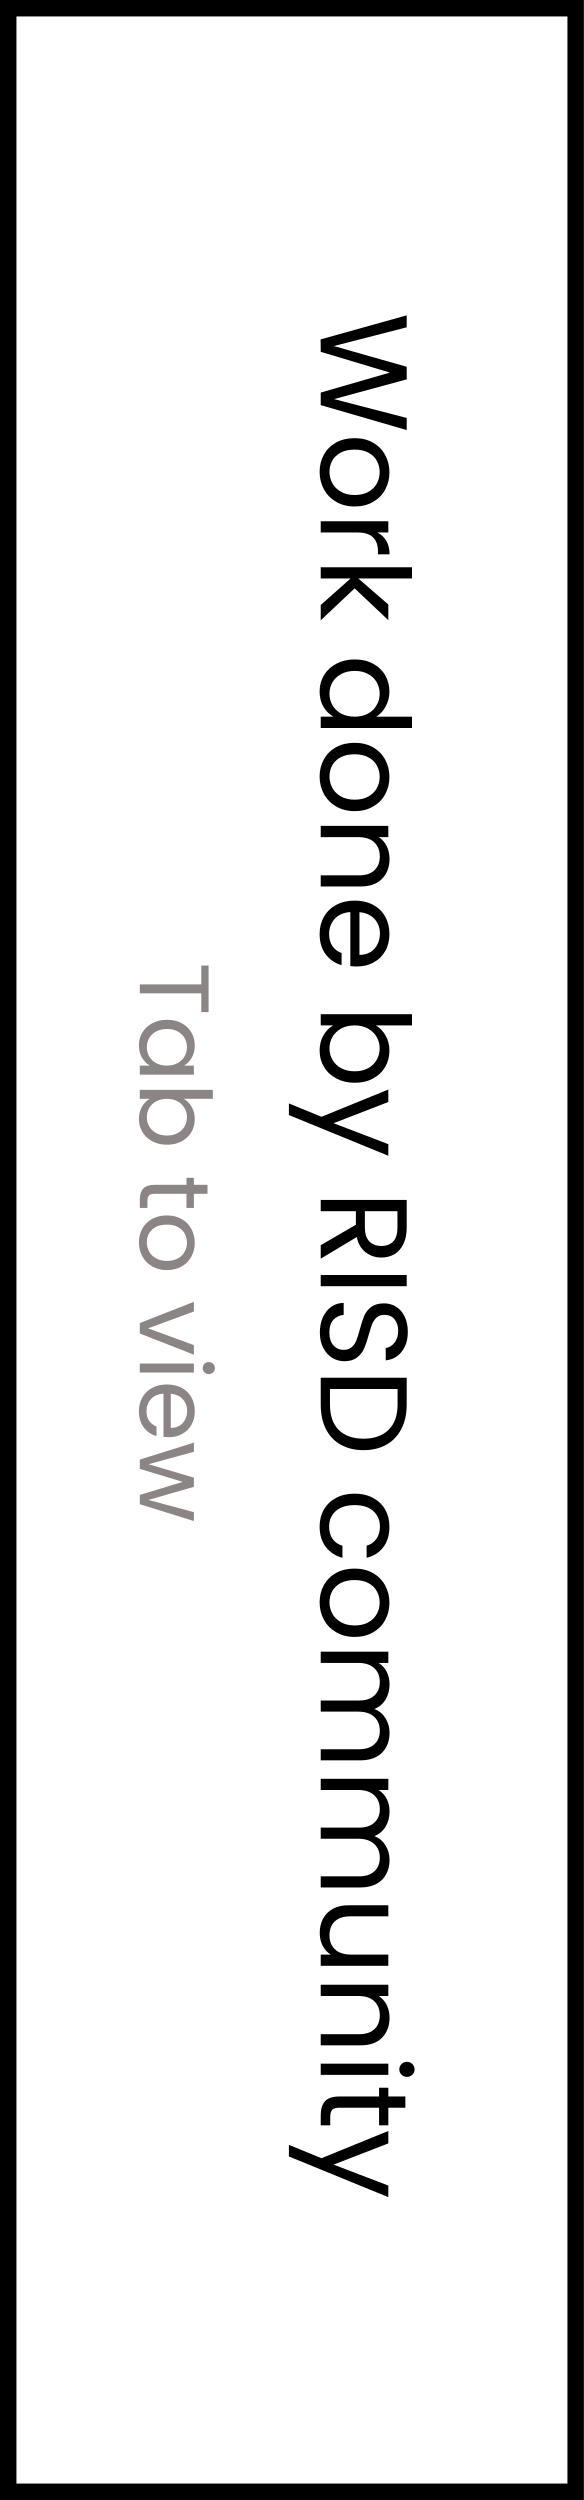
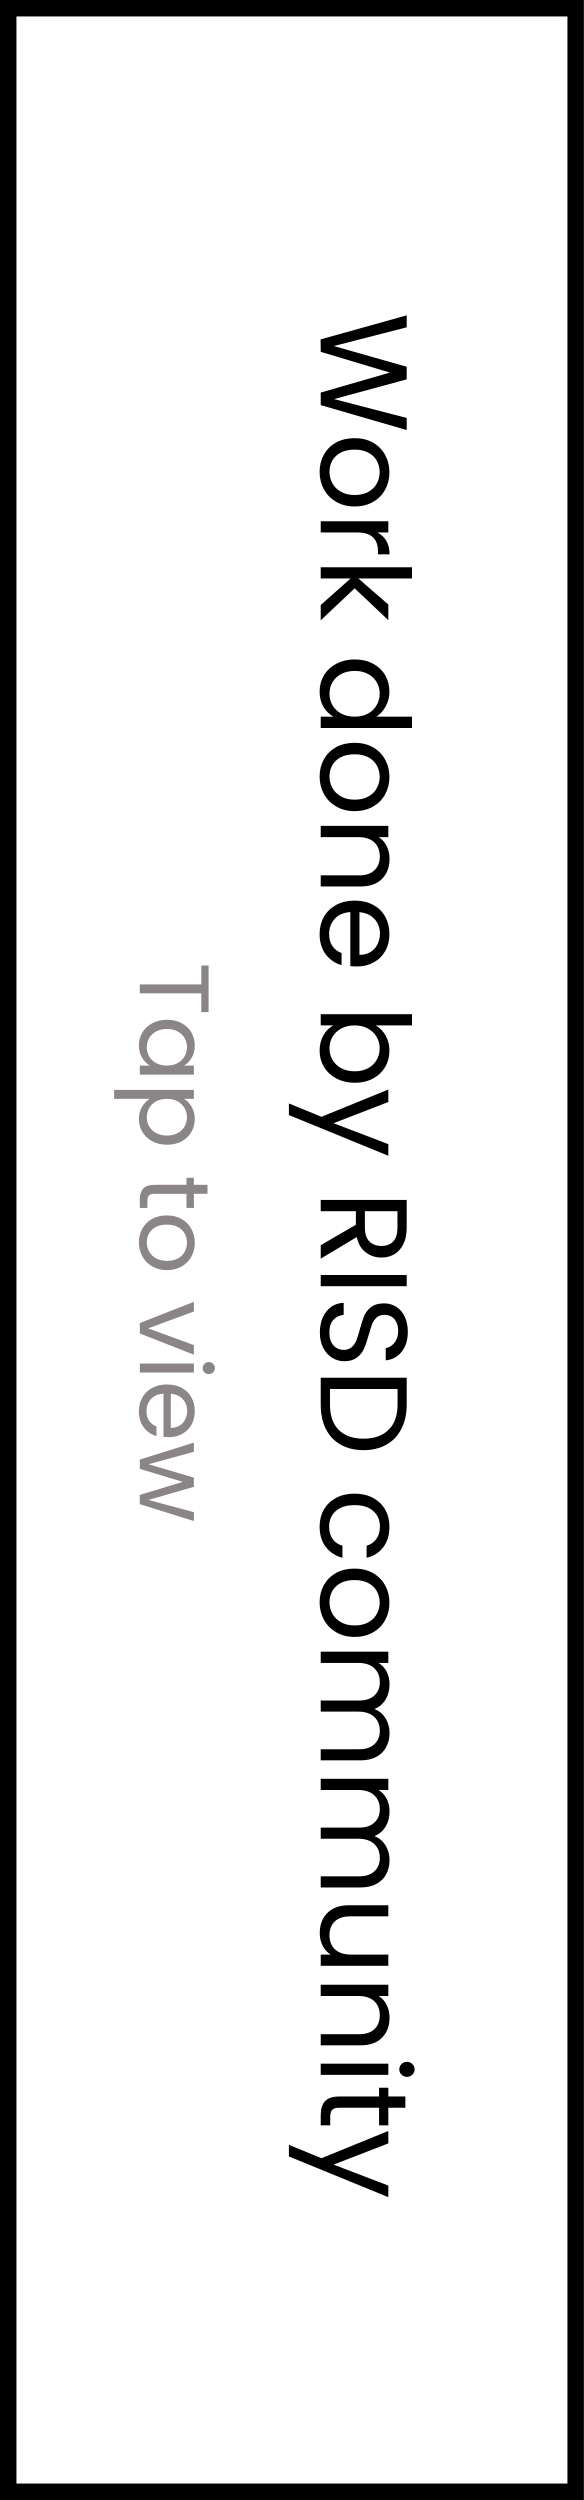
<svg xmlns="http://www.w3.org/2000/svg" width="71" height="304" viewBox="0 0 71 304" fill="none">
  <rect x="1" y="1" width="69" height="302" fill="white" stroke="black" stroke-width="2" />
  <path d="M49.455 52.295L39 49.265L39 47.735L47.415 45.305L39 42.785L38.985 41.27L49.455 38.345L49.455 39.8L40.59 42.08L49.455 44.6L49.455 46.13L40.62 48.53L49.455 50.825L49.455 52.295ZM38.865 57.374C38.865 56.604 39.04 55.904 39.39 55.274C39.74 54.654 40.235 54.164 40.875 53.804C41.525 53.454 42.275 53.279 43.125 53.279C43.965 53.279 44.705 53.459 45.345 53.819C45.995 54.189 46.49 54.689 46.83 55.319C47.18 55.949 47.355 56.654 47.355 57.434C47.355 58.214 47.18 58.919 46.83 59.549C46.49 60.179 46 60.674 45.36 61.034C44.72 61.404 43.975 61.589 43.125 61.589C42.275 61.589 41.525 61.399 40.875 61.019C40.235 60.649 39.74 60.144 39.39 59.504C39.04 58.864 38.865 58.154 38.865 57.374ZM40.065 57.374C40.065 57.864 40.18 58.324 40.41 58.754C40.64 59.184 40.985 59.529 41.445 59.789C41.905 60.059 42.465 60.194 43.125 60.194C43.785 60.194 44.345 60.064 44.805 59.804C45.265 59.544 45.605 59.204 45.825 58.784C46.055 58.364 46.17 57.909 46.17 57.419C46.17 56.919 46.055 56.459 45.825 56.039C45.605 55.629 45.265 55.299 44.805 55.049C44.345 54.799 43.785 54.674 43.125 54.674C42.455 54.674 41.89 54.794 41.43 55.034C40.97 55.284 40.625 55.614 40.395 56.024C40.175 56.434 40.065 56.884 40.065 57.374ZM45.885 64.749C46.355 64.989 46.72 65.329 46.98 65.769C47.24 66.219 47.37 66.763 47.37 67.403L45.96 67.403L45.96 67.043C45.96 65.513 45.13 64.749 43.47 64.749L39 64.749L39 63.383L47.22 63.383L47.22 64.749L45.885 64.749ZM39 73.569L42.63 70.344L39 70.344L39 68.979L50.1 68.979L50.1 70.344L43.575 70.344L47.22 73.509L47.22 75.414L43.125 71.544L39 75.429L39 73.569ZM43.14 80.188C43.98 80.188 44.715 80.358 45.345 80.698C45.985 81.038 46.48 81.503 46.83 82.093C47.18 82.693 47.355 83.363 47.355 84.103C47.355 84.743 47.205 85.338 46.905 85.888C46.615 86.438 46.23 86.858 45.75 87.148L50.1 87.148L50.1 88.528L39 88.528L39 87.148L40.545 87.148C40.055 86.878 39.65 86.478 39.33 85.948C39.02 85.418 38.865 84.798 38.865 84.088C38.865 83.358 39.045 82.693 39.405 82.093C39.765 81.503 40.27 81.038 40.92 80.698C41.57 80.358 42.31 80.188 43.14 80.188ZM43.125 87.148C43.745 87.148 44.285 87.023 44.745 86.773C45.205 86.523 45.555 86.183 45.795 85.753C46.045 85.333 46.17 84.868 46.17 84.358C46.17 83.848 46.05 83.383 45.81 82.963C45.57 82.543 45.22 82.208 44.76 81.958C44.3 81.708 43.76 81.583 43.14 81.583C42.51 81.583 41.96 81.708 41.49 81.958C41.03 82.208 40.675 82.543 40.425 82.963C40.185 83.383 40.065 83.848 40.065 84.358C40.065 84.868 40.185 85.333 40.425 85.753C40.675 86.183 41.03 86.523 41.49 86.773C41.96 87.023 42.505 87.148 43.125 87.148ZM38.865 94.42C38.865 93.65 39.04 92.95 39.39 92.32C39.74 91.7 40.235 91.21 40.875 90.85C41.525 90.5 42.275 90.325 43.125 90.325C43.965 90.325 44.705 90.505 45.345 90.865C45.995 91.235 46.49 91.735 46.83 92.365C47.18 92.995 47.355 93.7 47.355 94.48C47.355 95.26 47.18 95.965 46.83 96.595C46.49 97.225 46 97.72 45.36 98.08C44.72 98.45 43.975 98.635 43.125 98.635C42.275 98.635 41.525 98.445 40.875 98.065C40.235 97.695 39.74 97.19 39.39 96.55C39.04 95.91 38.865 95.2 38.865 94.42ZM40.065 94.42C40.065 94.91 40.18 95.37 40.41 95.8C40.64 96.23 40.985 96.575 41.445 96.835C41.905 97.105 42.465 97.24 43.125 97.24C43.785 97.24 44.345 97.11 44.805 96.85C45.265 96.59 45.605 96.25 45.825 95.83C46.055 95.41 46.17 94.955 46.17 94.465C46.17 93.965 46.055 93.505 45.825 93.085C45.605 92.675 45.265 92.345 44.805 92.095C44.345 91.845 43.785 91.72 43.125 91.72C42.455 91.72 41.89 91.84 41.43 92.08C40.97 92.33 40.625 92.66 40.395 93.07C40.175 93.48 40.065 93.93 40.065 94.42ZM47.37 104.434C47.37 105.434 47.065 106.244 46.455 106.864C45.855 107.484 44.985 107.794 43.845 107.794L39 107.794L39 106.444L43.65 106.444C44.47 106.444 45.095 106.239 45.525 105.829C45.965 105.419 46.185 104.859 46.185 104.149C46.185 103.429 45.96 102.854 45.51 102.424C45.06 102.004 44.405 101.794 43.545 101.794L39 101.794L39 100.429L47.22 100.429L47.22 101.794L46.05 101.794C46.47 102.064 46.795 102.429 47.025 102.889C47.255 103.359 47.37 103.874 47.37 104.434ZM43.425 117.524C43.165 117.524 42.89 117.509 42.6 117.479L42.6 110.909C41.79 110.959 41.155 111.234 40.695 111.734C40.245 112.244 40.02 112.859 40.02 113.579C40.02 114.169 40.155 114.659 40.425 115.049C40.705 115.449 41.075 115.729 41.535 115.889L41.535 117.359C40.745 117.139 40.1 116.699 39.6 116.039C39.11 115.379 38.865 114.559 38.865 113.579C38.865 112.799 39.04 112.099 39.39 111.479C39.74 110.869 40.235 110.389 40.875 110.039C41.525 109.689 42.275 109.514 43.125 109.514C43.975 109.514 44.72 109.684 45.36 110.024C46 110.364 46.49 110.839 46.83 111.449C47.18 112.069 47.355 112.779 47.355 113.579C47.355 114.359 47.185 115.049 46.845 115.649C46.505 116.249 46.035 116.709 45.435 117.029C44.845 117.359 44.175 117.524 43.425 117.524ZM43.71 116.114C44.23 116.114 44.675 115.999 45.045 115.769C45.425 115.539 45.71 115.224 45.9 114.824C46.1 114.434 46.2 113.999 46.2 113.519C46.2 112.829 45.98 112.239 45.54 111.749C45.1 111.269 44.49 110.994 43.71 110.924L43.71 116.114ZM45.69 124.69C46.18 124.97 46.58 125.38 46.89 125.92C47.2 126.46 47.355 127.075 47.355 127.765C47.355 128.505 47.18 129.17 46.83 129.76C46.48 130.35 45.985 130.815 45.345 131.155C44.715 131.495 43.98 131.665 43.14 131.665C42.31 131.665 41.57 131.495 40.92 131.155C40.27 130.815 39.765 130.345 39.405 129.745C39.045 129.155 38.865 128.495 38.865 127.765C38.865 127.055 39.02 126.43 39.33 125.89C39.64 125.36 40.035 124.96 40.515 124.69L39 124.69L39 123.325L50.1 123.325L50.1 124.69L45.69 124.69ZM43.14 130.27C43.76 130.27 44.3 130.145 44.76 129.895C45.22 129.645 45.57 129.305 45.81 128.875C46.05 128.455 46.17 127.99 46.17 127.48C46.17 126.98 46.045 126.515 45.795 126.085C45.555 125.665 45.2 125.325 44.73 125.065C44.27 124.815 43.735 124.69 43.125 124.69C42.505 124.69 41.96 124.815 41.49 125.065C41.03 125.325 40.675 125.665 40.425 126.085C40.185 126.515 40.065 126.98 40.065 127.48C40.065 127.99 40.185 128.455 40.425 128.875C40.675 129.305 41.03 129.645 41.49 129.895C41.96 130.145 42.51 130.27 43.14 130.27ZM47.22 140.542L35.13 135.592L35.13 134.182L39.09 135.802L47.22 132.487L47.22 134.002L40.56 136.582L47.22 139.132L47.22 140.542ZM39 151.418L43.275 148.928L43.275 147.278L39 147.278L39 145.913L49.455 145.913L49.455 149.288C49.455 150.078 49.32 150.743 49.05 151.283C48.78 151.833 48.415 152.243 47.955 152.513C47.495 152.783 46.97 152.918 46.38 152.918C45.66 152.918 45.025 152.708 44.475 152.288C43.925 151.878 43.56 151.258 43.38 150.428L39 153.053L39 151.418ZM44.37 147.278L44.37 149.288C44.37 150.028 44.55 150.583 44.91 150.953C45.28 151.323 45.77 151.508 46.38 151.508C47 151.508 47.48 151.323 47.82 150.953C48.16 150.593 48.33 150.038 48.33 149.288L48.33 147.278L44.37 147.278ZM49.455 156.404L39 156.404L39 155.039L49.455 155.039L49.455 156.404ZM38.895 162.045C38.895 161.355 39.015 160.735 39.255 160.185C39.505 159.645 39.845 159.22 40.275 158.91C40.715 158.6 41.22 158.44 41.79 158.43L41.79 159.885C41.3 159.935 40.885 160.135 40.545 160.485C40.215 160.845 40.05 161.365 40.05 162.045C40.05 162.695 40.21 163.205 40.53 163.575C40.86 163.955 41.28 164.145 41.79 164.145C42.19 164.145 42.515 164.035 42.765 163.815C43.015 163.595 43.205 163.32 43.335 162.99C43.465 162.66 43.605 162.215 43.755 161.655C43.935 160.965 44.115 160.41 44.295 159.99C44.475 159.58 44.755 159.225 45.135 158.925C45.525 158.635 46.045 158.49 46.695 158.49C47.265 158.49 47.77 158.635 48.21 158.925C48.65 159.215 48.99 159.62 49.23 160.14C49.47 160.67 49.59 161.275 49.59 161.955C49.59 162.935 49.345 163.735 48.855 164.355C48.365 164.985 47.715 165.34 46.905 165.42L46.905 163.92C47.305 163.87 47.655 163.66 47.955 163.29C48.265 162.92 48.42 162.43 48.42 161.82C48.42 161.25 48.27 160.785 47.97 160.425C47.68 160.065 47.27 159.885 46.74 159.885C46.36 159.885 46.05 159.99 45.81 160.2C45.57 160.42 45.385 160.685 45.255 160.995C45.135 161.315 44.995 161.76 44.835 162.33C44.645 163.02 44.455 163.575 44.265 163.995C44.085 164.415 43.8 164.775 43.41 165.075C43.03 165.375 42.51 165.525 41.85 165.525C41.34 165.525 40.86 165.39 40.41 165.12C39.96 164.85 39.595 164.45 39.315 163.92C39.035 163.39 38.895 162.765 38.895 162.045ZM49.455 170.789C49.455 171.929 49.24 172.914 48.81 173.744C48.39 174.584 47.785 175.224 46.995 175.664C46.205 176.114 45.275 176.339 44.205 176.339C43.135 176.339 42.205 176.114 41.415 175.664C40.635 175.224 40.035 174.584 39.615 173.744C39.205 172.914 39 171.929 39 170.789L39 167.534L49.455 167.534L49.455 170.789ZM40.125 170.789C40.125 172.139 40.48 173.169 41.19 173.879C41.91 174.589 42.915 174.944 44.205 174.944C45.505 174.944 46.52 174.584 47.25 173.864C47.98 173.154 48.345 172.129 48.345 170.789L48.345 168.899L40.125 168.899L40.125 170.789ZM43.125 181.628C43.975 181.628 44.715 181.798 45.345 182.138C45.985 182.478 46.48 182.948 46.83 183.548C47.18 184.158 47.355 184.853 47.355 185.633C47.355 186.643 47.11 187.473 46.62 188.123C46.13 188.783 45.45 189.218 44.58 189.428L44.58 187.958C45.08 187.818 45.475 187.543 45.765 187.133C46.055 186.733 46.2 186.233 46.2 185.633C46.2 184.853 45.93 184.223 45.39 183.743C44.86 183.263 44.105 183.023 43.125 183.023C42.135 183.023 41.37 183.263 40.83 183.743C40.29 184.223 40.02 184.853 40.02 185.633C40.02 186.233 40.16 186.733 40.44 187.133C40.72 187.533 41.12 187.808 41.64 187.958L41.64 189.428C40.8 189.208 40.125 188.768 39.615 188.108C39.115 187.448 38.865 186.623 38.865 185.633C38.865 184.853 39.04 184.158 39.39 183.548C39.74 182.948 40.235 182.478 40.875 182.138C41.515 181.798 42.265 181.628 43.125 181.628ZM38.865 194.835C38.865 194.065 39.04 193.365 39.39 192.735C39.74 192.115 40.235 191.625 40.875 191.265C41.525 190.915 42.275 190.74 43.125 190.74C43.965 190.74 44.705 190.92 45.345 191.28C45.995 191.65 46.49 192.15 46.83 192.78C47.18 193.41 47.355 194.115 47.355 194.895C47.355 195.675 47.18 196.38 46.83 197.01C46.49 197.64 46 198.135 45.36 198.495C44.72 198.865 43.975 199.05 43.125 199.05C42.275 199.05 41.525 198.86 40.875 198.48C40.235 198.11 39.74 197.605 39.39 196.965C39.04 196.325 38.865 195.615 38.865 194.835ZM40.065 194.835C40.065 195.325 40.18 195.785 40.41 196.215C40.64 196.645 40.985 196.99 41.445 197.25C41.905 197.52 42.465 197.655 43.125 197.655C43.785 197.655 44.345 197.525 44.805 197.265C45.265 197.005 45.605 196.665 45.825 196.245C46.055 195.825 46.17 195.37 46.17 194.88C46.17 194.38 46.055 193.92 45.825 193.5C45.605 193.09 45.265 192.76 44.805 192.51C44.345 192.26 43.785 192.135 43.125 192.135C42.455 192.135 41.89 192.255 41.43 192.495C40.97 192.745 40.625 193.075 40.395 193.485C40.175 193.895 40.065 194.345 40.065 194.835ZM47.37 210.729C47.37 211.369 47.235 211.939 46.965 212.439C46.705 212.939 46.31 213.334 45.78 213.624C45.25 213.914 44.605 214.059 43.845 214.059L39 214.059L39 212.709L43.65 212.709C44.47 212.709 45.095 212.504 45.525 212.094C45.965 211.694 46.185 211.149 46.185 210.459C46.185 209.749 45.955 209.184 45.495 208.764C45.045 208.344 44.39 208.134 43.53 208.134L39 208.134L39 206.784L43.65 206.784C44.47 206.784 45.095 206.579 45.525 206.169C45.965 205.769 46.185 205.224 46.185 204.534C46.185 203.824 45.955 203.259 45.495 202.839C45.045 202.419 44.39 202.209 43.53 202.209L39 202.209L39 200.844L47.22 200.844L47.22 202.209L46.035 202.209C46.465 202.479 46.795 202.839 47.025 203.289C47.255 203.749 47.37 204.254 47.37 204.804C47.37 205.494 47.215 206.104 46.905 206.634C46.595 207.164 46.14 207.559 45.54 207.819C46.12 208.049 46.57 208.429 46.89 208.959C47.21 209.489 47.37 210.079 47.37 210.729ZM47.37 226.184C47.37 226.824 47.235 227.394 46.965 227.894C46.705 228.394 46.31 228.789 45.78 229.079C45.25 229.369 44.605 229.514 43.845 229.514L39 229.514L39 228.164L43.65 228.164C44.47 228.164 45.095 227.959 45.525 227.549C45.965 227.149 46.185 226.604 46.185 225.914C46.185 225.204 45.955 224.639 45.495 224.219C45.045 223.799 44.39 223.589 43.53 223.589L39 223.589L39 222.239L43.65 222.239C44.47 222.239 45.095 222.034 45.525 221.624C45.965 221.224 46.185 220.679 46.185 219.989C46.185 219.279 45.955 218.714 45.495 218.294C45.045 217.874 44.39 217.664 43.53 217.664L39 217.664L39 216.299L47.22 216.299L47.22 217.664L46.035 217.664C46.465 217.934 46.795 218.294 47.025 218.744C47.255 219.204 47.37 219.709 47.37 220.259C47.37 220.949 47.215 221.559 46.905 222.089C46.595 222.619 46.14 223.014 45.54 223.274C46.12 223.504 46.57 223.884 46.89 224.414C47.21 224.944 47.37 225.534 47.37 226.184ZM47.22 239.043L39 239.043L39 237.678L40.215 237.678C39.795 237.418 39.465 237.053 39.225 236.583C38.995 236.123 38.88 235.613 38.88 235.053C38.88 234.413 39.01 233.838 39.27 233.328C39.54 232.818 39.94 232.413 40.47 232.113C41 231.823 41.645 231.678 42.405 231.678L47.22 231.678L47.22 233.028L42.585 233.028C41.775 233.028 41.15 233.233 40.71 233.643C40.28 234.053 40.065 234.613 40.065 235.323C40.065 236.053 40.29 236.628 40.74 237.048C41.19 237.468 41.845 237.678 42.705 237.678L47.22 237.678L47.22 239.043ZM47.37 245.352C47.37 246.352 47.065 247.162 46.455 247.782C45.855 248.402 44.985 248.712 43.845 248.712L39 248.712L39 247.362L43.65 247.362C44.47 247.362 45.095 247.157 45.525 246.747C45.965 246.337 46.185 245.777 46.185 245.067C46.185 244.347 45.96 243.772 45.51 243.342C45.06 242.922 44.405 242.712 43.545 242.712L39 242.712L39 241.347L47.22 241.347L47.22 242.712L46.05 242.712C46.47 242.982 46.795 243.347 47.025 243.807C47.255 244.277 47.37 244.792 47.37 245.352ZM48.555 251.647C48.555 251.387 48.645 251.167 48.825 250.987C49.005 250.807 49.225 250.717 49.485 250.717C49.745 250.717 49.965 250.807 50.145 250.987C50.325 251.167 50.415 251.387 50.415 251.647C50.415 251.897 50.325 252.107 50.145 252.277C49.965 252.457 49.745 252.547 49.485 252.547C49.225 252.547 49.005 252.457 48.825 252.277C48.645 252.107 48.555 251.897 48.555 251.647ZM47.22 252.307L39 252.307L39 250.942L47.22 250.942L47.22 252.307ZM46.095 256.299L41.25 256.299C40.85 256.299 40.565 256.384 40.395 256.554C40.235 256.724 40.155 257.019 40.155 257.439L40.155 258.444L39 258.444L39 257.214C39 256.454 39.175 255.884 39.525 255.504C39.875 255.124 40.45 254.934 41.25 254.934L46.095 254.934L46.095 253.869L47.22 253.869L47.22 254.934L49.29 254.934L49.29 256.299L47.22 256.299L47.22 258.444L46.095 258.444L46.095 256.299ZM47.22 267.177L35.13 262.227L35.13 260.817L39.09 262.437L47.22 259.122L47.22 260.637L40.56 263.217L47.22 265.767L47.22 267.177Z" fill="black" />
-   <path d="M25.364 123.072L24.476 123.072L24.476 120.792L17 120.792L17 119.7L24.476 119.7L24.476 117.408L25.364 117.408L25.364 123.072ZM20.312 124.008C20.984 124.008 21.572 124.144 22.076 124.416C22.588 124.688 22.984 125.06 23.264 125.532C23.544 126.012 23.684 126.544 23.684 127.128C23.684 127.704 23.56 128.204 23.312 128.628C23.064 129.052 22.752 129.368 22.376 129.576L23.576 129.576L23.576 130.68L17 130.68L17 129.576L18.224 129.576C17.84 129.36 17.52 129.036 17.264 128.604C17.016 128.18 16.892 127.684 16.892 127.116C16.892 126.532 17.036 126.004 17.324 125.532C17.612 125.06 18.016 124.688 18.536 124.416C19.056 124.144 19.648 124.008 20.312 124.008ZM20.3 129.576C20.796 129.576 21.228 129.476 21.596 129.276C21.964 129.076 22.244 128.804 22.436 128.46C22.636 128.124 22.736 127.752 22.736 127.344C22.736 126.936 22.64 126.564 22.448 126.228C22.256 125.892 21.976 125.624 21.608 125.424C21.24 125.224 20.808 125.124 20.312 125.124C19.808 125.124 19.368 125.224 18.992 125.424C18.624 125.624 18.34 125.892 18.14 126.228C17.948 126.564 17.852 126.936 17.852 127.344C17.852 127.752 17.948 128.124 18.14 128.46C18.34 128.804 18.624 129.076 18.992 129.276C19.368 129.476 19.804 129.576 20.3 129.576ZM22.352 133.618C22.744 133.842 23.064 134.17 23.312 134.602C23.56 135.034 23.684 135.526 23.684 136.078C23.684 136.67 23.544 137.202 23.264 137.674C22.984 138.146 22.588 138.518 22.076 138.79C21.572 139.062 20.984 139.198 20.312 139.198C19.648 139.198 19.056 139.062 18.536 138.79C18.016 138.518 17.612 138.142 17.324 137.662C17.036 137.19 16.892 136.662 16.892 136.078C16.892 135.51 17.016 135.01 17.264 134.578C17.512 134.154 17.828 133.834 18.212 133.618L17 133.618L17 132.526L25.88 132.526L25.88 133.618L22.352 133.618ZM20.312 138.082C20.808 138.082 21.24 137.982 21.608 137.782C21.976 137.582 22.256 137.31 22.448 136.966C22.64 136.63 22.736 136.258 22.736 135.85C22.736 135.45 22.636 135.078 22.436 134.734C22.244 134.398 21.96 134.126 21.584 133.918C21.216 133.718 20.788 133.618 20.3 133.618C19.804 133.618 19.368 133.718 18.992 133.918C18.624 134.126 18.34 134.398 18.14 134.734C17.948 135.078 17.852 135.45 17.852 135.85C17.852 136.258 17.948 136.63 18.14 136.966C18.34 137.31 18.624 137.582 18.992 137.782C19.368 137.982 19.808 138.082 20.312 138.082ZM22.676 145.166L18.8 145.166C18.48 145.166 18.252 145.234 18.116 145.37C17.988 145.506 17.924 145.742 17.924 146.078L17.924 146.882L17 146.882L17 145.898C17 145.29 17.14 144.834 17.42 144.53C17.7 144.226 18.16 144.074 18.8 144.074L22.676 144.074L22.676 143.222L23.576 143.222L23.576 144.074L25.232 144.074L25.232 145.166L23.576 145.166L23.576 146.882L22.676 146.882L22.676 145.166ZM16.892 151.073C16.892 150.457 17.032 149.897 17.312 149.393C17.592 148.897 17.988 148.505 18.5 148.217C19.02 147.937 19.62 147.797 20.3 147.797C20.972 147.797 21.564 147.941 22.076 148.229C22.596 148.525 22.992 148.925 23.264 149.429C23.544 149.933 23.684 150.497 23.684 151.121C23.684 151.745 23.544 152.309 23.264 152.813C22.992 153.317 22.6 153.713 22.088 154.001C21.576 154.297 20.98 154.445 20.3 154.445C19.62 154.445 19.02 154.293 18.5 153.989C17.988 153.693 17.592 153.289 17.312 152.777C17.032 152.265 16.892 151.697 16.892 151.073ZM17.852 151.073C17.852 151.465 17.944 151.833 18.128 152.177C18.312 152.521 18.588 152.797 18.956 153.005C19.324 153.221 19.772 153.329 20.3 153.329C20.828 153.329 21.276 153.225 21.644 153.017C22.012 152.809 22.284 152.537 22.46 152.201C22.644 151.865 22.736 151.501 22.736 151.109C22.736 150.709 22.644 150.341 22.46 150.005C22.284 149.677 22.012 149.413 21.644 149.213C21.276 149.013 20.828 148.913 20.3 148.913C19.764 148.913 19.312 149.009 18.944 149.201C18.576 149.401 18.3 149.665 18.116 149.993C17.94 150.321 17.852 150.681 17.852 151.073ZM18.008 161.528L23.576 163.568L23.576 164.732L17 162.152L17 160.88L23.576 158.3L23.576 159.476L18.008 161.528ZM24.644 166.371C24.644 166.163 24.716 165.987 24.86 165.843C25.004 165.699 25.18 165.627 25.388 165.627C25.596 165.627 25.772 165.699 25.916 165.843C26.06 165.987 26.132 166.163 26.132 166.371C26.132 166.571 26.06 166.739 25.916 166.875C25.772 167.019 25.596 167.091 25.388 167.091C25.18 167.091 25.004 167.019 24.86 166.875C24.716 166.739 24.644 166.571 24.644 166.371ZM23.576 166.899L17 166.899L17 165.807L23.576 165.807L23.576 166.899ZM20.54 174.76C20.332 174.76 20.112 174.748 19.88 174.724L19.88 169.468C19.232 169.508 18.724 169.728 18.356 170.128C17.996 170.536 17.816 171.028 17.816 171.604C17.816 172.076 17.924 172.468 18.14 172.78C18.364 173.1 18.66 173.324 19.028 173.452L19.028 174.628C18.396 174.452 17.88 174.1 17.48 173.572C17.088 173.044 16.892 172.388 16.892 171.604C16.892 170.98 17.032 170.42 17.312 169.924C17.592 169.436 17.988 169.052 18.5 168.772C19.02 168.492 19.62 168.352 20.3 168.352C20.98 168.352 21.576 168.488 22.088 168.76C22.6 169.032 22.992 169.412 23.264 169.9C23.544 170.396 23.684 170.964 23.684 171.604C23.684 172.228 23.548 172.78 23.276 173.26C23.004 173.74 22.628 174.108 22.148 174.364C21.676 174.628 21.14 174.76 20.54 174.76ZM20.768 173.632C21.184 173.632 21.54 173.54 21.836 173.356C22.14 173.172 22.368 172.92 22.52 172.6C22.68 172.288 22.76 171.94 22.76 171.556C22.76 171.004 22.584 170.532 22.232 170.14C21.88 169.756 21.392 169.536 20.768 169.48L20.768 173.632ZM23.576 184.961L17 182.909L17 181.781L22.22 180.197L17 178.613L17 177.485L23.576 175.421L23.576 176.537L18.056 178.049L23.576 179.681L23.576 180.797L18.044 182.393L23.576 183.881L23.576 184.961Z" fill="#8B8585" />
+   <path d="M25.364 123.072L24.476 123.072L24.476 120.792L17 120.792L17 119.7L24.476 119.7L24.476 117.408L25.364 117.408L25.364 123.072ZM20.312 124.008C20.984 124.008 21.572 124.144 22.076 124.416C22.588 124.688 22.984 125.06 23.264 125.532C23.544 126.012 23.684 126.544 23.684 127.128C23.684 127.704 23.56 128.204 23.312 128.628C23.064 129.052 22.752 129.368 22.376 129.576L23.576 129.576L23.576 130.68L17 130.68L17 129.576L18.224 129.576C17.84 129.36 17.52 129.036 17.264 128.604C17.016 128.18 16.892 127.684 16.892 127.116C16.892 126.532 17.036 126.004 17.324 125.532C17.612 125.06 18.016 124.688 18.536 124.416C19.056 124.144 19.648 124.008 20.312 124.008ZM20.3 129.576C20.796 129.576 21.228 129.476 21.596 129.276C21.964 129.076 22.244 128.804 22.436 128.46C22.636 128.124 22.736 127.752 22.736 127.344C22.736 126.936 22.64 126.564 22.448 126.228C22.256 125.892 21.976 125.624 21.608 125.424C21.24 125.224 20.808 125.124 20.312 125.124C19.808 125.124 19.368 125.224 18.992 125.424C18.624 125.624 18.34 125.892 18.14 126.228C17.948 126.564 17.852 126.936 17.852 127.344C17.852 127.752 17.948 128.124 18.14 128.46C18.34 128.804 18.624 129.076 18.992 129.276C19.368 129.476 19.804 129.576 20.3 129.576ZM22.364 133.618C22.74 133.834 23.052 134.154 23.3 134.578C23.556 135.01 23.684 135.51 23.684 136.078C23.684 136.662 23.544 137.19 23.264 137.662C22.984 138.142 22.588 138.518 22.076 138.79C21.572 139.062 20.984 139.198 20.312 139.198C19.648 139.198 19.056 139.062 18.536 138.79C18.016 138.518 17.612 138.142 17.324 137.662C17.036 137.19 16.892 136.662 16.892 136.078C16.892 135.518 17.016 135.022 17.264 134.59C17.52 134.166 17.836 133.842 18.212 133.618L13.88 133.618L13.88 132.526L23.576 132.526L23.576 133.618L22.364 133.618ZM20.312 138.082C20.808 138.082 21.24 137.982 21.608 137.782C21.976 137.582 22.256 137.31 22.448 136.966C22.64 136.63 22.736 136.258 22.736 135.85C22.736 135.45 22.636 135.078 22.436 134.734C22.244 134.398 21.96 134.126 21.584 133.918C21.216 133.718 20.788 133.618 20.3 133.618C19.804 133.618 19.368 133.718 18.992 133.918C18.624 134.126 18.34 134.398 18.14 134.734C17.948 135.078 17.852 135.45 17.852 135.85C17.852 136.258 17.948 136.63 18.14 136.966C18.34 137.31 18.624 137.582 18.992 137.782C19.368 137.982 19.808 138.082 20.312 138.082ZM22.676 145.166L18.8 145.166C18.48 145.166 18.252 145.234 18.116 145.37C17.988 145.506 17.924 145.742 17.924 146.078L17.924 146.882L17 146.882L17 145.898C17 145.29 17.14 144.834 17.42 144.53C17.7 144.226 18.16 144.074 18.8 144.074L22.676 144.074L22.676 143.222L23.576 143.222L23.576 144.074L25.232 144.074L25.232 145.166L23.576 145.166L23.576 146.882L22.676 146.882L22.676 145.166ZM16.892 151.073C16.892 150.457 17.032 149.897 17.312 149.393C17.592 148.897 17.988 148.505 18.5 148.217C19.02 147.937 19.62 147.797 20.3 147.797C20.972 147.797 21.564 147.941 22.076 148.229C22.596 148.525 22.992 148.925 23.264 149.429C23.544 149.933 23.684 150.497 23.684 151.121C23.684 151.745 23.544 152.309 23.264 152.813C22.992 153.317 22.6 153.713 22.088 154.001C21.576 154.297 20.98 154.445 20.3 154.445C19.62 154.445 19.02 154.293 18.5 153.989C17.988 153.693 17.592 153.289 17.312 152.777C17.032 152.265 16.892 151.697 16.892 151.073ZM17.852 151.073C17.852 151.465 17.944 151.833 18.128 152.177C18.312 152.521 18.588 152.797 18.956 153.005C19.324 153.221 19.772 153.329 20.3 153.329C20.828 153.329 21.276 153.225 21.644 153.017C22.012 152.809 22.284 152.537 22.46 152.201C22.644 151.865 22.736 151.501 22.736 151.109C22.736 150.709 22.644 150.341 22.46 150.005C22.284 149.677 22.012 149.413 21.644 149.213C21.276 149.013 20.828 148.913 20.3 148.913C19.764 148.913 19.312 149.009 18.944 149.201C18.576 149.401 18.3 149.665 18.116 149.993C17.94 150.321 17.852 150.681 17.852 151.073ZM18.008 161.528L23.576 163.568L23.576 164.732L17 162.152L17 160.88L23.576 158.3L23.576 159.476L18.008 161.528ZM24.644 166.371C24.644 166.163 24.716 165.987 24.86 165.843C25.004 165.699 25.18 165.627 25.388 165.627C25.596 165.627 25.772 165.699 25.916 165.843C26.06 165.987 26.132 166.163 26.132 166.371C26.132 166.571 26.06 166.739 25.916 166.875C25.772 167.019 25.596 167.091 25.388 167.091C25.18 167.091 25.004 167.019 24.86 166.875C24.716 166.739 24.644 166.571 24.644 166.371ZM23.576 166.899L17 166.899L17 165.807L23.576 165.807L23.576 166.899ZM20.54 174.76C20.332 174.76 20.112 174.748 19.88 174.724L19.88 169.468C19.232 169.508 18.724 169.728 18.356 170.128C17.996 170.536 17.816 171.028 17.816 171.604C17.816 172.076 17.924 172.468 18.14 172.78C18.364 173.1 18.66 173.324 19.028 173.452L19.028 174.628C18.396 174.452 17.88 174.1 17.48 173.572C17.088 173.044 16.892 172.388 16.892 171.604C16.892 170.98 17.032 170.42 17.312 169.924C17.592 169.436 17.988 169.052 18.5 168.772C19.02 168.492 19.62 168.352 20.3 168.352C20.98 168.352 21.576 168.488 22.088 168.76C22.6 169.032 22.992 169.412 23.264 169.9C23.544 170.396 23.684 170.964 23.684 171.604C23.684 172.228 23.548 172.78 23.276 173.26C23.004 173.74 22.628 174.108 22.148 174.364C21.676 174.628 21.14 174.76 20.54 174.76ZM20.768 173.632C21.184 173.632 21.54 173.54 21.836 173.356C22.14 173.172 22.368 172.92 22.52 172.6C22.68 172.288 22.76 171.94 22.76 171.556C22.76 171.004 22.584 170.532 22.232 170.14C21.88 169.756 21.392 169.536 20.768 169.48L20.768 173.632ZM23.576 184.961L17 182.909L17 181.781L22.22 180.197L17 178.613L17 177.485L23.576 175.421L23.576 176.537L18.056 178.049L23.576 179.681L23.576 180.797L18.044 182.393L23.576 183.881L23.576 184.961Z" fill="#8B8585" />
</svg>
